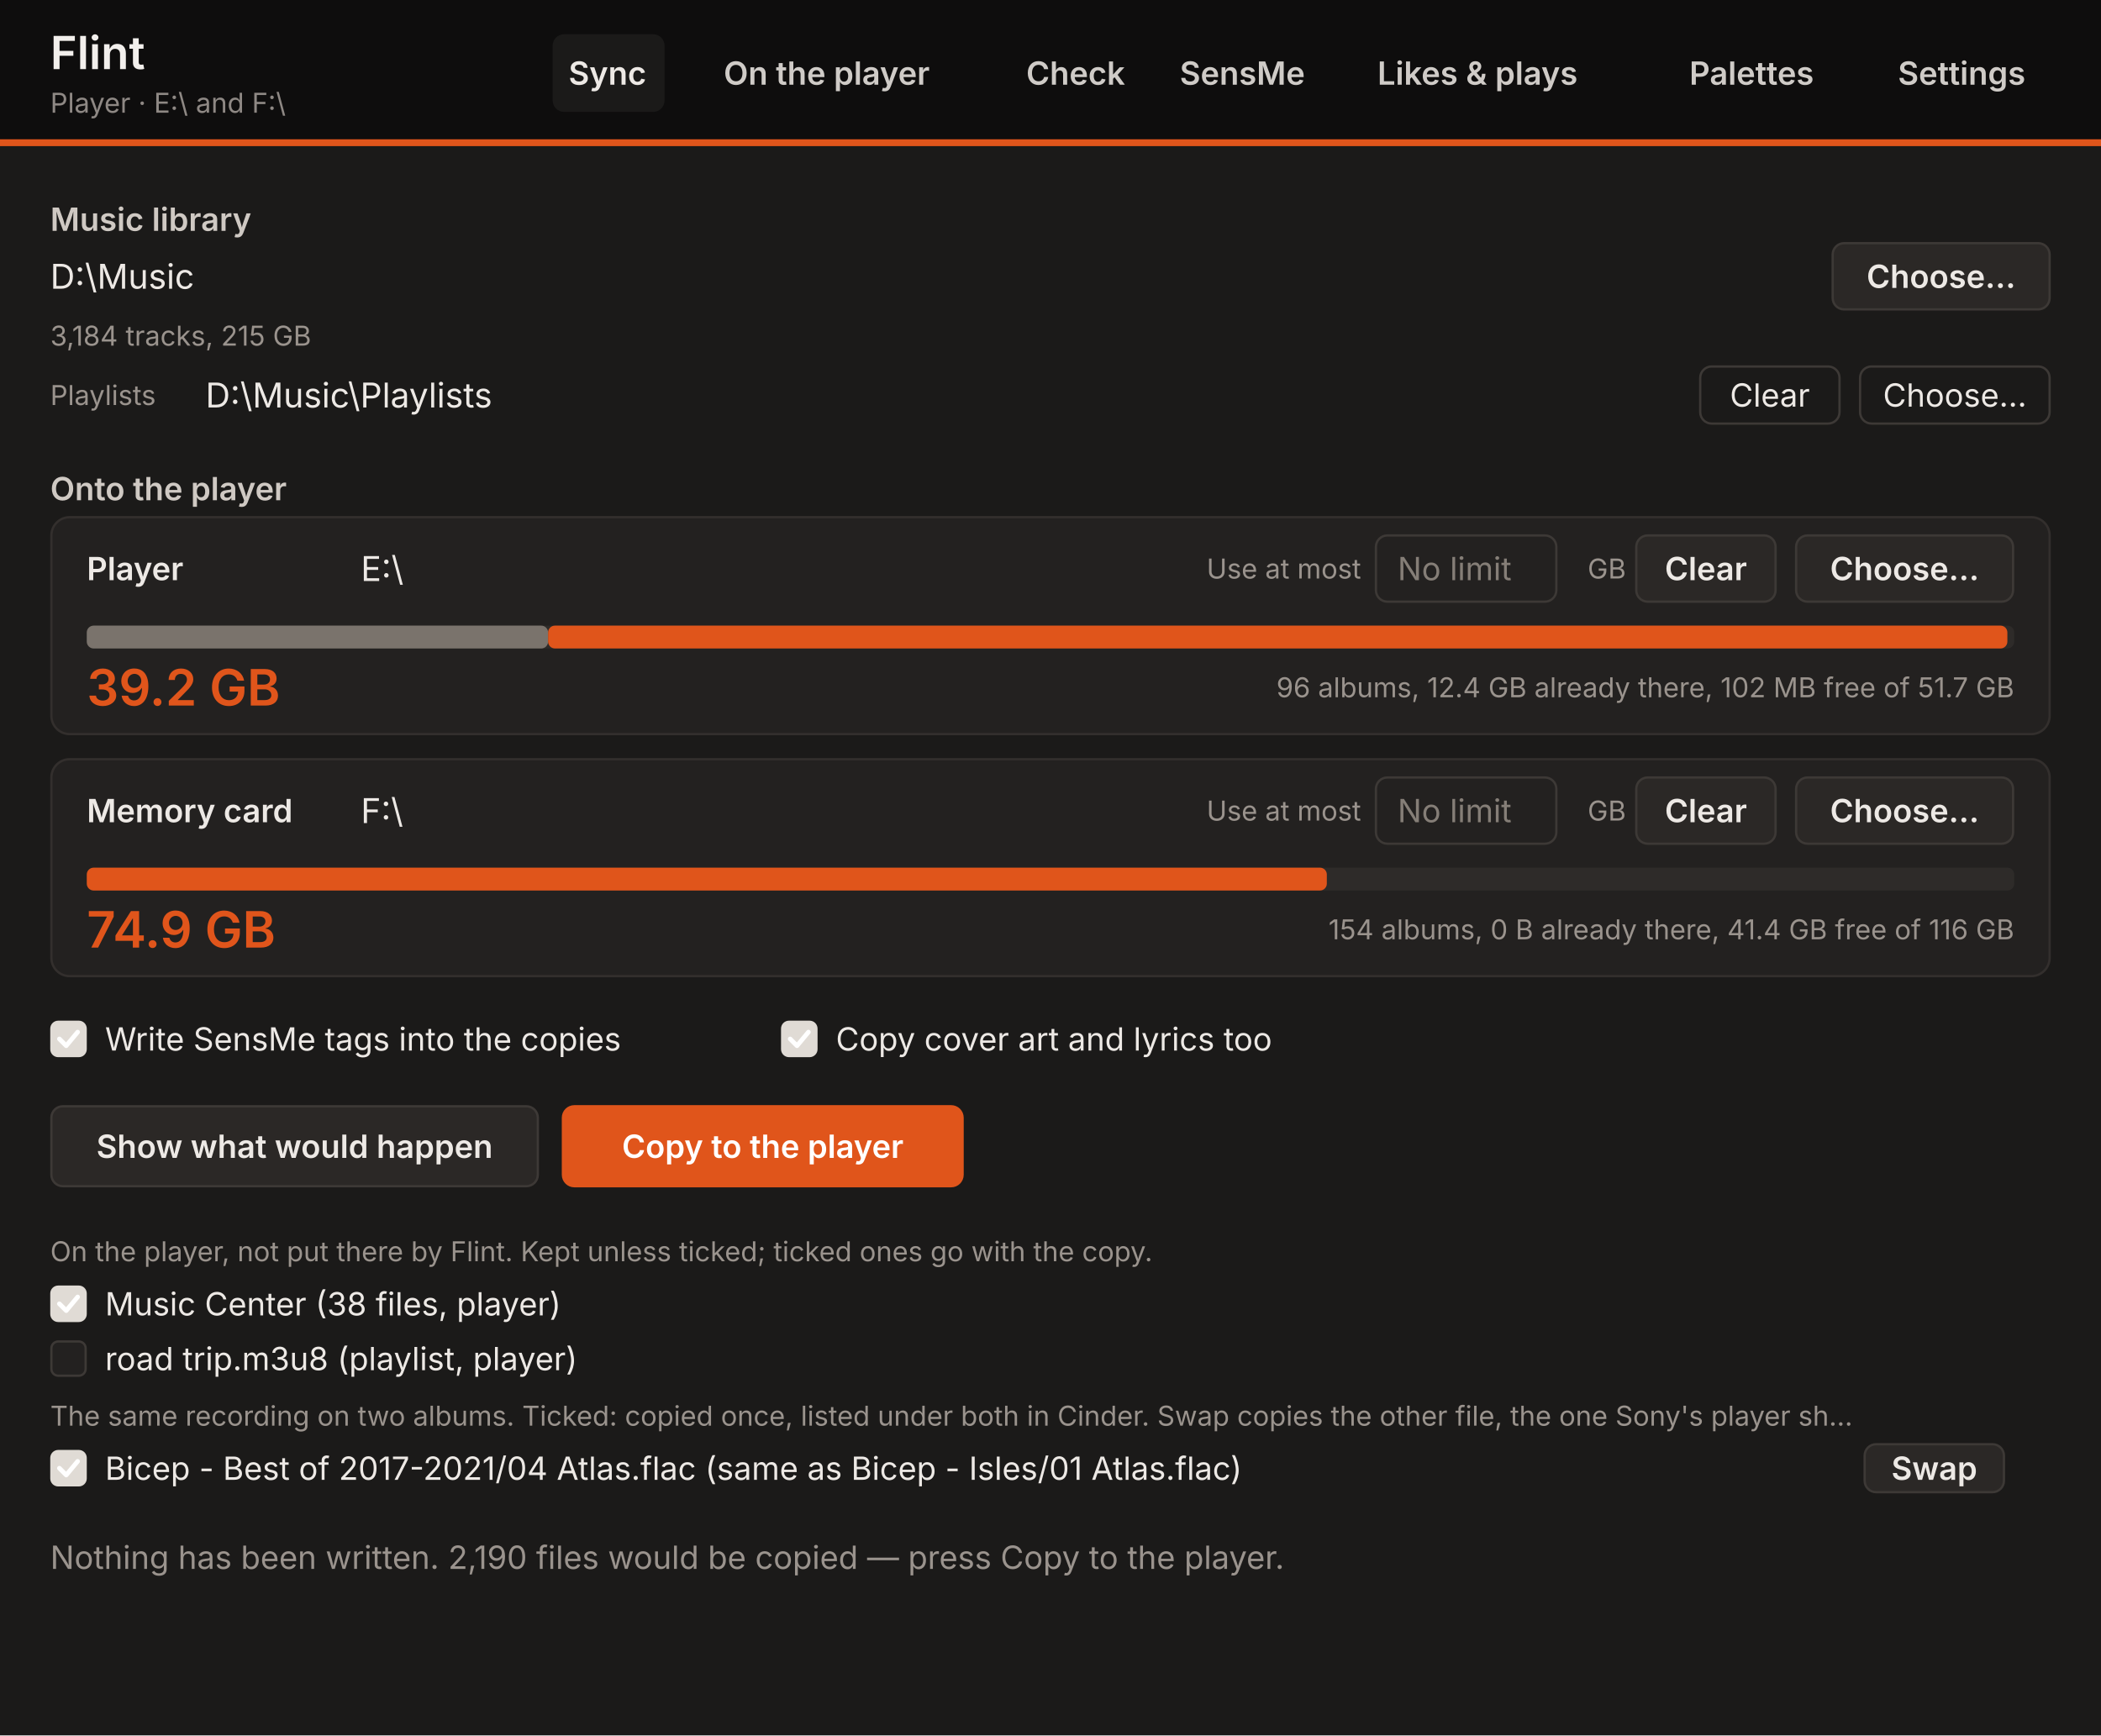
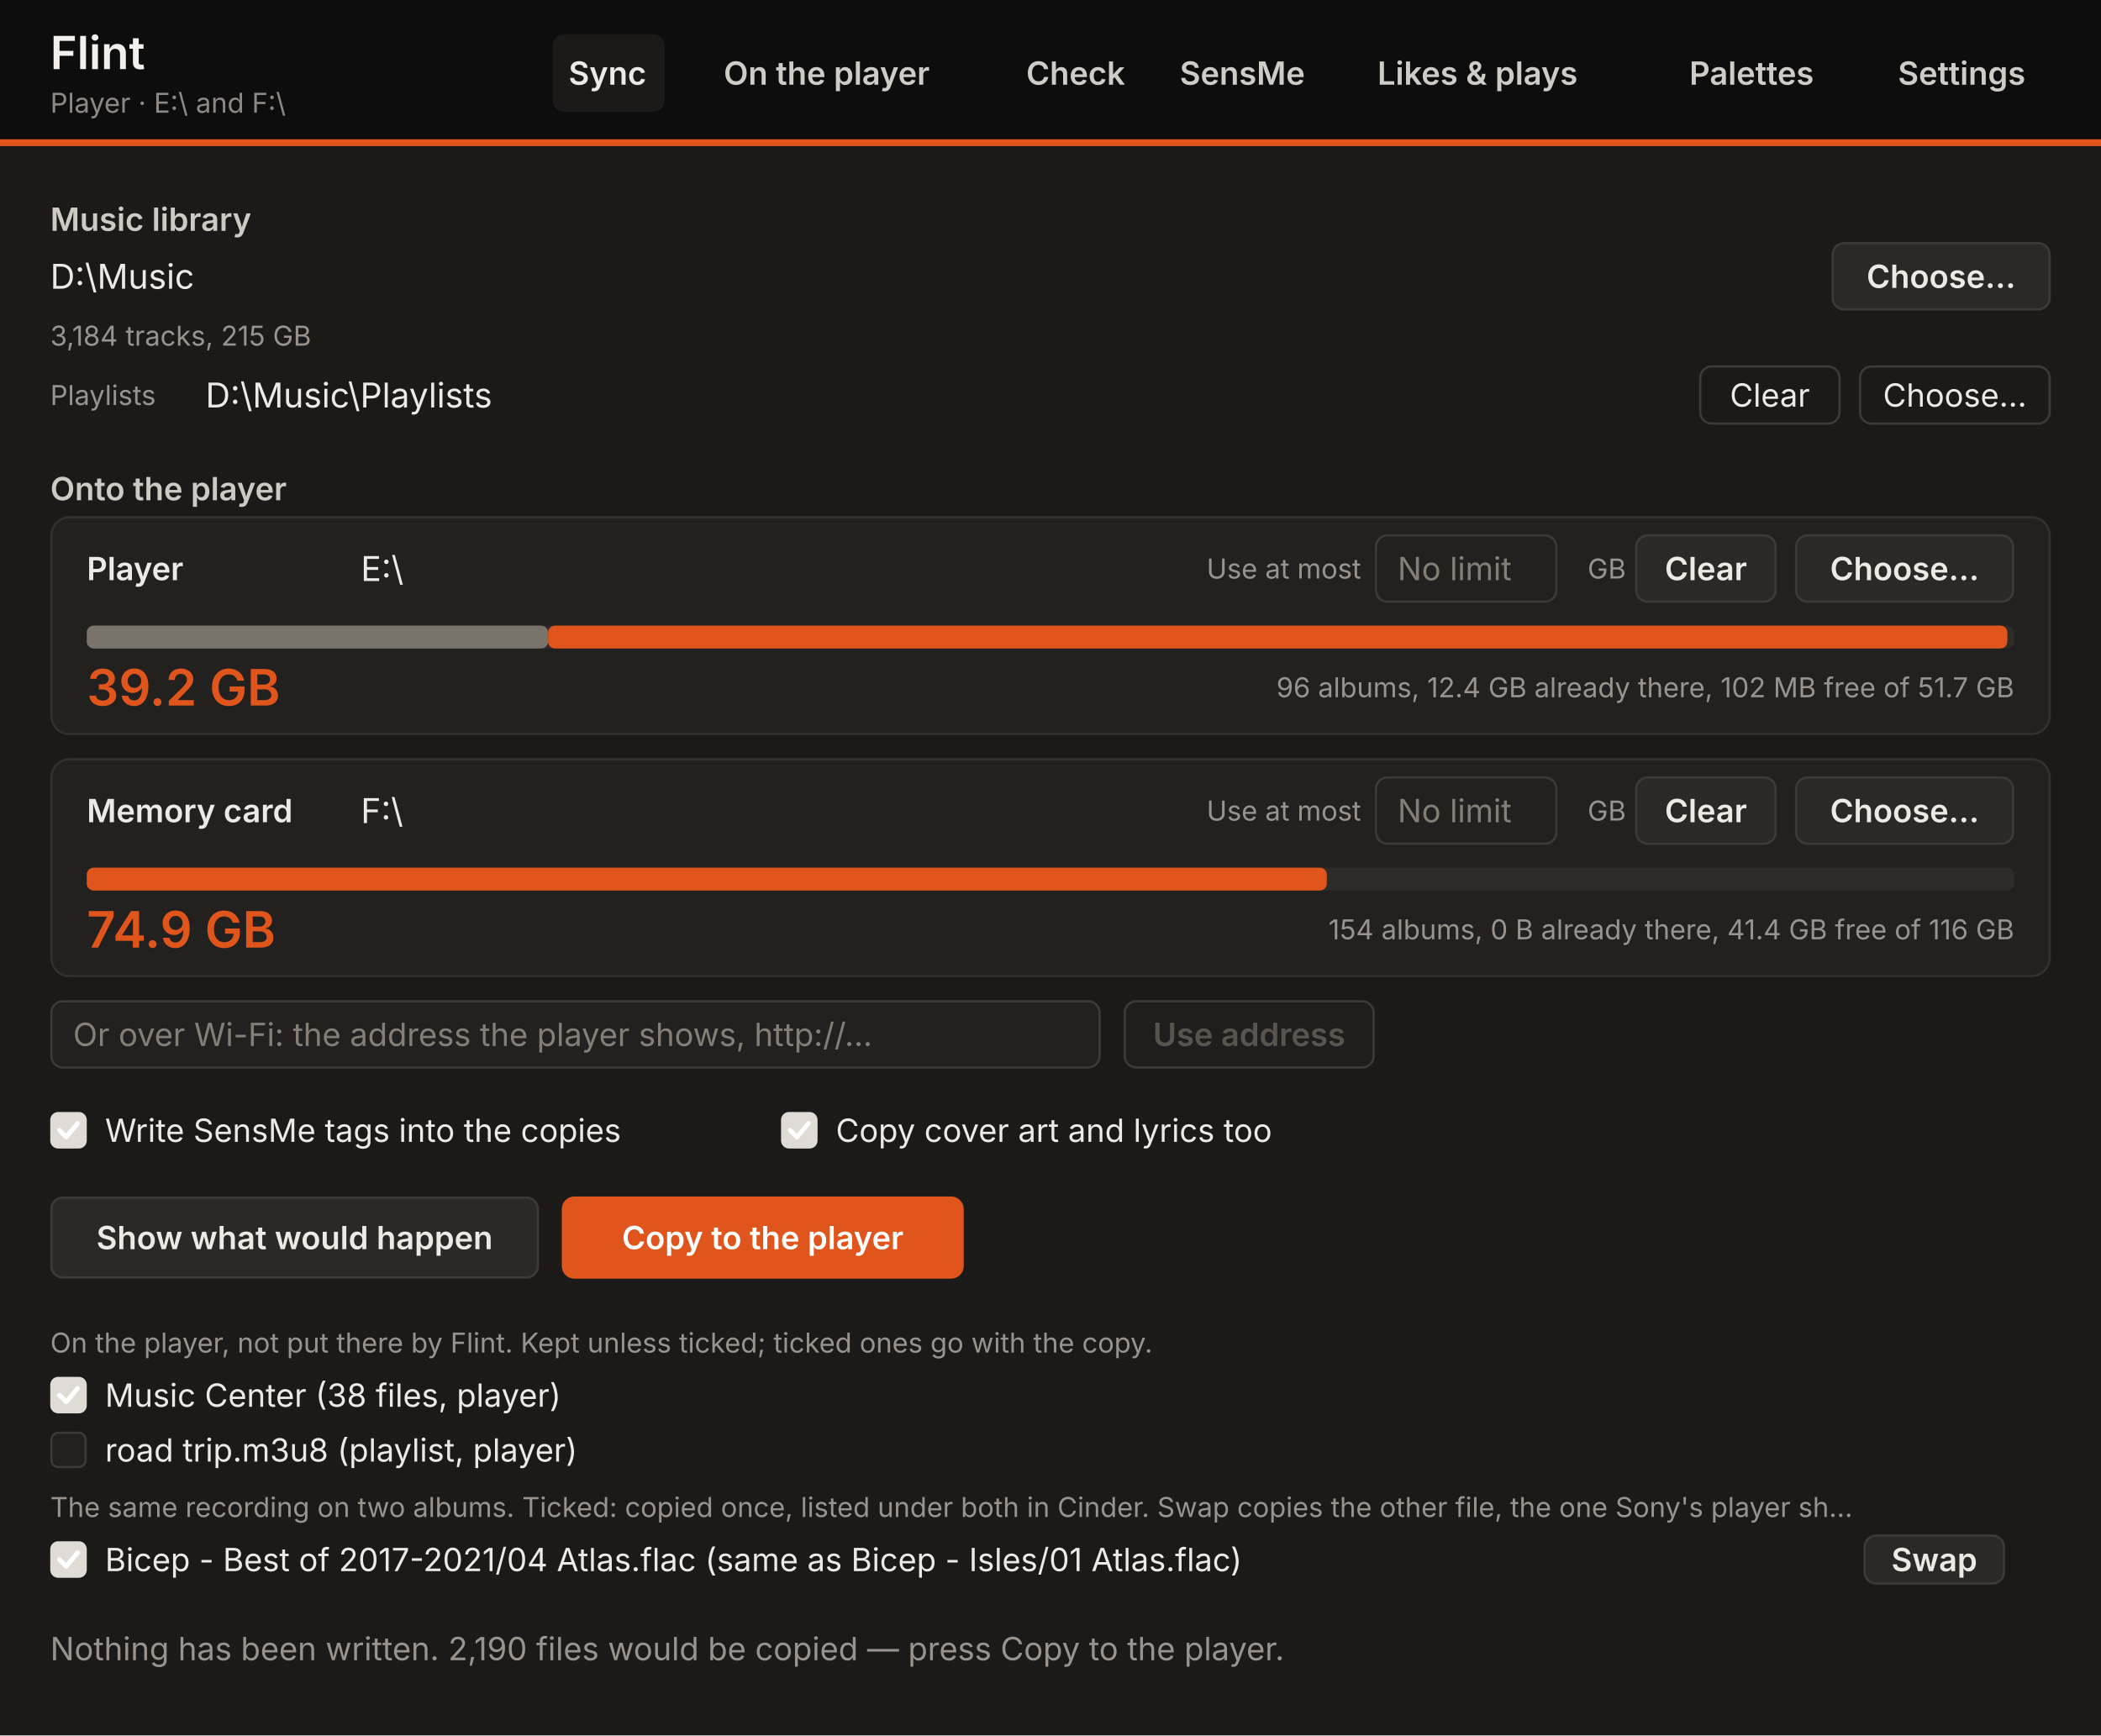
<svg xmlns="http://www.w3.org/2000/svg" width="920" height="760" viewBox="0 0 920 760" font-kerning="normal">
  <rect x="0" y="0" width="920" height="760" fill="#1b1a19" />
  <rect x="0" y="0" width="920" height="64" fill="#0e0d0d" />
  <rect x="0" y="61" width="920" height="3" fill="#e0551b" />
  <text x="22" y="23" font-family="Segoe UI,Selawik,Inter,DejaVu Sans,Helvetica,Arial,sans-serif" font-size="20" font-weight="600" fill="#f2efec" text-anchor="start" dominant-baseline="central">Flint</text>
  <text x="22" y="45" font-family="Segoe UI,Selawik,Inter,DejaVu Sans,Helvetica,Arial,sans-serif" font-size="12" fill="#8e8884" text-anchor="start" dominant-baseline="central">Player · E:\ and F:\</text>
  <rect x="242" y="15" width="49" height="34" rx="5" fill="#1b1a19" />
  <text x="266" y="32" font-family="Segoe UI,Selawik,Inter,DejaVu Sans,Helvetica,Arial,sans-serif" font-size="14" font-weight="600" fill="#ede9e5" text-anchor="middle" dominant-baseline="central">Sync</text>
  <text x="362" y="32" font-family="Segoe UI,Selawik,Inter,DejaVu Sans,Helvetica,Arial,sans-serif" font-size="14" font-weight="600" fill="#cfcbc7" text-anchor="middle" dominant-baseline="central">On the player</text>
  <text x="471" y="32" font-family="Segoe UI,Selawik,Inter,DejaVu Sans,Helvetica,Arial,sans-serif" font-size="14" font-weight="600" fill="#cfcbc7" text-anchor="middle" dominant-baseline="central">Check</text>
  <text x="544" y="32" font-family="Segoe UI,Selawik,Inter,DejaVu Sans,Helvetica,Arial,sans-serif" font-size="14" font-weight="600" fill="#cfcbc7" text-anchor="middle" dominant-baseline="central">SensMe</text>
  <text x="647" y="32" font-family="Segoe UI,Selawik,Inter,DejaVu Sans,Helvetica,Arial,sans-serif" font-size="14" font-weight="600" fill="#cfcbc7" text-anchor="middle" dominant-baseline="central">Likes &amp; plays</text>
  <text x="767" y="32" font-family="Segoe UI,Selawik,Inter,DejaVu Sans,Helvetica,Arial,sans-serif" font-size="14" font-weight="600" fill="#cfcbc7" text-anchor="middle" dominant-baseline="central">Palettes</text>
  <text x="859" y="32" font-family="Segoe UI,Selawik,Inter,DejaVu Sans,Helvetica,Arial,sans-serif" font-size="14" font-weight="600" fill="#cfcbc7" text-anchor="middle" dominant-baseline="central">Settings</text>
  <text x="22" y="96" font-family="Segoe UI,Selawik,Inter,DejaVu Sans,Helvetica,Arial,sans-serif" font-size="14" font-weight="600" fill="#cfc9c3" text-anchor="start" dominant-baseline="central">Music library</text>
  <text x="22" y="121" font-family="Segoe UI,Selawik,Inter,DejaVu Sans,Helvetica,Arial,sans-serif" font-size="15" fill="#ede9e5" text-anchor="start" dominant-baseline="central">D:\Music</text>
  <rect x="802.5" y="106.5" width="95" height="29" rx="5" fill="#2b2826" stroke="#3d3936" stroke-width="1" />
  <text x="850" y="121" font-family="Segoe UI,Selawik,Inter,DejaVu Sans,Helvetica,Arial,sans-serif" font-size="14" font-weight="600" fill="#ede9e5" text-anchor="middle" dominant-baseline="central">Choose…</text>
  <text x="22" y="147" font-family="Segoe UI,Selawik,Inter,DejaVu Sans,Helvetica,Arial,sans-serif" font-size="12" fill="#9a938d" text-anchor="start" dominant-baseline="central">3,184 tracks, 215 GB</text>
  <text x="22" y="173" font-family="Segoe UI,Selawik,Inter,DejaVu Sans,Helvetica,Arial,sans-serif" font-size="12" fill="#9a938d" text-anchor="start" dominant-baseline="central">Playlists</text>
  <text x="90" y="173" font-family="Segoe UI,Selawik,Inter,DejaVu Sans,Helvetica,Arial,sans-serif" font-size="15" fill="#ede9e5" text-anchor="start" dominant-baseline="central">D:\Music\Playlists</text>
  <rect x="814.5" y="160.5" width="83" height="25" rx="5" fill="none" stroke="#3d3936" stroke-width="1" />
  <text x="856" y="173" font-family="Segoe UI,Selawik,Inter,DejaVu Sans,Helvetica,Arial,sans-serif" font-size="14" fill="#ede9e5" text-anchor="middle" dominant-baseline="central">Choose…</text>
  <rect x="744.5" y="160.5" width="61" height="25" rx="5" fill="none" stroke="#3d3936" stroke-width="1" />
  <text x="775" y="173" font-family="Segoe UI,Selawik,Inter,DejaVu Sans,Helvetica,Arial,sans-serif" font-size="14" fill="#ede9e5" text-anchor="middle" dominant-baseline="central">Clear</text>
  <text x="22" y="214" font-family="Segoe UI,Selawik,Inter,DejaVu Sans,Helvetica,Arial,sans-serif" font-size="14" font-weight="600" fill="#cfc9c3" text-anchor="start" dominant-baseline="central">Onto the player</text>
  <rect x="22.5" y="226.5" width="875" height="95" rx="8" fill="#232120" stroke="#332f2d" stroke-width="1" />
  <text x="38" y="249" font-family="Segoe UI,Selawik,Inter,DejaVu Sans,Helvetica,Arial,sans-serif" font-size="14" font-weight="600" fill="#ede9e5" text-anchor="start" dominant-baseline="central">Player</text>
  <text x="158" y="249" font-family="Segoe UI,Selawik,Inter,DejaVu Sans,Helvetica,Arial,sans-serif" font-size="15" fill="#ede9e5" text-anchor="start" dominant-baseline="central">E:\</text>
  <text x="596" y="249" font-family="Segoe UI,Selawik,Inter,DejaVu Sans,Helvetica,Arial,sans-serif" font-size="12" fill="#9a938d" text-anchor="end" dominant-baseline="central">Use at most</text>
  <rect x="602.5" y="234.5" width="79" height="29" rx="5" fill="#232120" stroke="#3d3936" stroke-width="1" />
  <text x="612" y="249" font-family="Segoe UI,Selawik,Inter,DejaVu Sans,Helvetica,Arial,sans-serif" font-size="14" fill="#857e77" text-anchor="start" dominant-baseline="central">No limit</text>
  <text x="712" y="249" font-family="Segoe UI,Selawik,Inter,DejaVu Sans,Helvetica,Arial,sans-serif" font-size="12" fill="#9a938d" text-anchor="end" dominant-baseline="central">GB</text>
  <rect x="716.5" y="234.5" width="61" height="29" rx="5" fill="#2b2826" stroke="#3d3936" stroke-width="1" />
  <text x="747" y="249" font-family="Segoe UI,Selawik,Inter,DejaVu Sans,Helvetica,Arial,sans-serif" font-size="14" font-weight="600" fill="#ede9e5" text-anchor="middle" dominant-baseline="central">Clear</text>
  <rect x="786.5" y="234.5" width="95" height="29" rx="5" fill="#2b2826" stroke="#3d3936" stroke-width="1" />
  <text x="834" y="249" font-family="Segoe UI,Selawik,Inter,DejaVu Sans,Helvetica,Arial,sans-serif" font-size="14" font-weight="600" fill="#ede9e5" text-anchor="middle" dominant-baseline="central">Choose…</text>
  <rect x="38" y="274" width="844" height="10" rx="3" fill="#2e2b29" />
  <rect x="38" y="274" width="202" height="10" rx="3" fill="#7a736c" />
  <rect x="240" y="274" width="639" height="10" rx="3" fill="#e0551b" />
  <text x="38" y="301" font-family="Segoe UI,Selawik,Inter,DejaVu Sans,Helvetica,Arial,sans-serif" font-size="22" font-weight="600" fill="#e0551b" text-anchor="start" dominant-baseline="central">39.2 GB</text>
  <text x="882" y="301" font-family="Segoe UI,Selawik,Inter,DejaVu Sans,Helvetica,Arial,sans-serif" font-size="12" fill="#9a938d" text-anchor="end" dominant-baseline="central">96 albums, 12.4 GB already there, 102 MB free of 51.7 GB</text>
  <rect x="22.5" y="332.5" width="875" height="95" rx="8" fill="#232120" stroke="#332f2d" stroke-width="1" />
  <text x="38" y="355" font-family="Segoe UI,Selawik,Inter,DejaVu Sans,Helvetica,Arial,sans-serif" font-size="14" font-weight="600" fill="#ede9e5" text-anchor="start" dominant-baseline="central">Memory card</text>
  <text x="158" y="355" font-family="Segoe UI,Selawik,Inter,DejaVu Sans,Helvetica,Arial,sans-serif" font-size="15" fill="#ede9e5" text-anchor="start" dominant-baseline="central">F:\</text>
  <text x="596" y="355" font-family="Segoe UI,Selawik,Inter,DejaVu Sans,Helvetica,Arial,sans-serif" font-size="12" fill="#9a938d" text-anchor="end" dominant-baseline="central">Use at most</text>
  <rect x="602.5" y="340.5" width="79" height="29" rx="5" fill="#232120" stroke="#3d3936" stroke-width="1" />
  <text x="612" y="355" font-family="Segoe UI,Selawik,Inter,DejaVu Sans,Helvetica,Arial,sans-serif" font-size="14" fill="#857e77" text-anchor="start" dominant-baseline="central">No limit</text>
  <text x="712" y="355" font-family="Segoe UI,Selawik,Inter,DejaVu Sans,Helvetica,Arial,sans-serif" font-size="12" fill="#9a938d" text-anchor="end" dominant-baseline="central">GB</text>
  <rect x="716.5" y="340.5" width="61" height="29" rx="5" fill="#2b2826" stroke="#3d3936" stroke-width="1" />
  <text x="747" y="355" font-family="Segoe UI,Selawik,Inter,DejaVu Sans,Helvetica,Arial,sans-serif" font-size="14" font-weight="600" fill="#ede9e5" text-anchor="middle" dominant-baseline="central">Clear</text>
  <rect x="786.5" y="340.5" width="95" height="29" rx="5" fill="#2b2826" stroke="#3d3936" stroke-width="1" />
  <text x="834" y="355" font-family="Segoe UI,Selawik,Inter,DejaVu Sans,Helvetica,Arial,sans-serif" font-size="14" font-weight="600" fill="#ede9e5" text-anchor="middle" dominant-baseline="central">Choose…</text>
  <rect x="38" y="380" width="844" height="10" rx="3" fill="#2e2b29" />
  <rect x="38" y="380" width="543" height="10" rx="3" fill="#e0551b" />
  <text x="38" y="407" font-family="Segoe UI,Selawik,Inter,DejaVu Sans,Helvetica,Arial,sans-serif" font-size="22" font-weight="600" fill="#e0551b" text-anchor="start" dominant-baseline="central">74.9 GB</text>
  <text x="882" y="407" font-family="Segoe UI,Selawik,Inter,DejaVu Sans,Helvetica,Arial,sans-serif" font-size="12" fill="#9a938d" text-anchor="end" dominant-baseline="central">154 albums, 0 B already there, 41.4 GB free of 116 GB</text>
-   <rect x="22.5" y="447.5" width="15" height="15" rx="3" fill="#e0dbd5" stroke="#e0dbd5" stroke-width="1" />
-   <polyline points="26,455 29,458 34,452" fill="none" stroke="#ffffff" stroke-width="2" stroke-linecap="round" stroke-linejoin="round" />
-   <text x="46" y="455" font-family="Segoe UI,Selawik,Inter,DejaVu Sans,Helvetica,Arial,sans-serif" font-size="14" fill="#ede9e5" text-anchor="start" dominant-baseline="central">Write SensMe tags into the copies</text>
-   <rect x="342.5" y="447.5" width="15" height="15" rx="3" fill="#e0dbd5" stroke="#e0dbd5" stroke-width="1" />
-   <polyline points="346,455 349,458 354,452" fill="none" stroke="#ffffff" stroke-width="2" stroke-linecap="round" stroke-linejoin="round" />
-   <text x="366" y="455" font-family="Segoe UI,Selawik,Inter,DejaVu Sans,Helvetica,Arial,sans-serif" font-size="14" fill="#ede9e5" text-anchor="start" dominant-baseline="central">Copy cover art and lyrics too</text>
-   <rect x="22.5" y="484.5" width="213" height="35" rx="5" fill="#2b2826" stroke="#3d3936" stroke-width="1" />
-   <text x="129" y="502" font-family="Segoe UI,Selawik,Inter,DejaVu Sans,Helvetica,Arial,sans-serif" font-size="14" font-weight="600" fill="#ede9e5" text-anchor="middle" dominant-baseline="central">Show what would happen</text>
-   <rect x="246.5" y="484.5" width="175" height="35" rx="5" fill="#e0551b" stroke="#e0551b" stroke-width="1" />
-   <text x="334" y="502" font-family="Segoe UI,Selawik,Inter,DejaVu Sans,Helvetica,Arial,sans-serif" font-size="14" font-weight="600" fill="#ffffff" text-anchor="middle" dominant-baseline="central">Copy to the player</text>
-   <text x="22" y="548" font-family="Segoe UI,Selawik,Inter,DejaVu Sans,Helvetica,Arial,sans-serif" font-size="12" fill="#9a938d" text-anchor="start" dominant-baseline="central">On the player, not put there by Flint. Kept unless ticked; ticked ones go with the copy.</text>
-   <rect x="22.5" y="563.5" width="15" height="15" rx="3" fill="#e0dbd5" stroke="#e0dbd5" stroke-width="1" />
-   <polyline points="26,571 29,574 34,568" fill="none" stroke="#ffffff" stroke-width="2" stroke-linecap="round" stroke-linejoin="round" />
-   <text x="46" y="571" font-family="Segoe UI,Selawik,Inter,DejaVu Sans,Helvetica,Arial,sans-serif" font-size="14" fill="#ede9e5" text-anchor="start" dominant-baseline="central">Music Center (38 files, player)</text>
-   <rect x="22.5" y="587.5" width="15" height="15" rx="3" fill="#232120" stroke="#3d3936" stroke-width="1" />
-   <text x="46" y="595" font-family="Segoe UI,Selawik,Inter,DejaVu Sans,Helvetica,Arial,sans-serif" font-size="14" fill="#ede9e5" text-anchor="start" dominant-baseline="central">road trip.m3u8 (playlist, player)</text>
-   <text x="22" y="620" font-family="Segoe UI,Selawik,Inter,DejaVu Sans,Helvetica,Arial,sans-serif" font-size="12" fill="#9a938d" text-anchor="start" dominant-baseline="central">The same recording on two albums. Ticked: copied once, listed under both in Cinder. Swap copies the other file, the one Sony's player sh…</text>
-   <rect x="816.5" y="632.5" width="61" height="21" rx="5" fill="#2b2826" stroke="#3d3936" stroke-width="1" />
-   <text x="847" y="643" font-family="Segoe UI,Selawik,Inter,DejaVu Sans,Helvetica,Arial,sans-serif" font-size="14" font-weight="600" fill="#ede9e5" text-anchor="middle" dominant-baseline="central">Swap</text>
-   <rect x="22.5" y="635.5" width="15" height="15" rx="3" fill="#e0dbd5" stroke="#e0dbd5" stroke-width="1" />
-   <polyline points="26,643 29,646 34,640" fill="none" stroke="#ffffff" stroke-width="2" stroke-linecap="round" stroke-linejoin="round" />
-   <text x="46" y="643" font-family="Segoe UI,Selawik,Inter,DejaVu Sans,Helvetica,Arial,sans-serif" font-size="14" fill="#ede9e5" text-anchor="start" dominant-baseline="central">Bicep - Best of 2017-2021/04 Atlas.flac  (same as Bicep - Isles/01 Atlas.flac)</text>
-   <text x="22" y="682" font-family="Segoe UI,Selawik,Inter,DejaVu Sans,Helvetica,Arial,sans-serif" font-size="14" fill="#9a938d" text-anchor="start" dominant-baseline="central">Nothing has been written. 2,190 files would be copied — press Copy to the player.</text>
+   <rect x="22.5" y="438.5" width="459" height="29" rx="5" fill="#232120" stroke="#3d3936" stroke-width="1" />
+   <text x="32" y="453" font-family="Segoe UI,Selawik,Inter,DejaVu Sans,Helvetica,Arial,sans-serif" font-size="14" fill="#857e77" text-anchor="start" dominant-baseline="central">Or over Wi-Fi: the address the player shows, http://…</text>
+   <rect x="492.5" y="438.5" width="109" height="29" rx="5" fill="#201e1d" stroke="#3d3936" stroke-width="1" />
+   <text x="547" y="453" font-family="Segoe UI,Selawik,Inter,DejaVu Sans,Helvetica,Arial,sans-serif" font-size="14" font-weight="600" fill="#5a544f" text-anchor="middle" dominant-baseline="central">Use address</text>
+   <rect x="22.5" y="487.5" width="15" height="15" rx="3" fill="#e0dbd5" stroke="#e0dbd5" stroke-width="1" />
+   <polyline points="26,495 29,498 34,492" fill="none" stroke="#ffffff" stroke-width="2" stroke-linecap="round" stroke-linejoin="round" />
+   <text x="46" y="495" font-family="Segoe UI,Selawik,Inter,DejaVu Sans,Helvetica,Arial,sans-serif" font-size="14" fill="#ede9e5" text-anchor="start" dominant-baseline="central">Write SensMe tags into the copies</text>
+   <rect x="342.5" y="487.5" width="15" height="15" rx="3" fill="#e0dbd5" stroke="#e0dbd5" stroke-width="1" />
+   <polyline points="346,495 349,498 354,492" fill="none" stroke="#ffffff" stroke-width="2" stroke-linecap="round" stroke-linejoin="round" />
+   <text x="366" y="495" font-family="Segoe UI,Selawik,Inter,DejaVu Sans,Helvetica,Arial,sans-serif" font-size="14" fill="#ede9e5" text-anchor="start" dominant-baseline="central">Copy cover art and lyrics too</text>
+   <rect x="22.5" y="524.5" width="213" height="35" rx="5" fill="#2b2826" stroke="#3d3936" stroke-width="1" />
+   <text x="129" y="542" font-family="Segoe UI,Selawik,Inter,DejaVu Sans,Helvetica,Arial,sans-serif" font-size="14" font-weight="600" fill="#ede9e5" text-anchor="middle" dominant-baseline="central">Show what would happen</text>
+   <rect x="246.5" y="524.5" width="175" height="35" rx="5" fill="#e0551b" stroke="#e0551b" stroke-width="1" />
+   <text x="334" y="542" font-family="Segoe UI,Selawik,Inter,DejaVu Sans,Helvetica,Arial,sans-serif" font-size="14" font-weight="600" fill="#ffffff" text-anchor="middle" dominant-baseline="central">Copy to the player</text>
+   <text x="22" y="588" font-family="Segoe UI,Selawik,Inter,DejaVu Sans,Helvetica,Arial,sans-serif" font-size="12" fill="#9a938d" text-anchor="start" dominant-baseline="central">On the player, not put there by Flint. Kept unless ticked; ticked ones go with the copy.</text>
+   <rect x="22.5" y="603.5" width="15" height="15" rx="3" fill="#e0dbd5" stroke="#e0dbd5" stroke-width="1" />
+   <polyline points="26,611 29,614 34,608" fill="none" stroke="#ffffff" stroke-width="2" stroke-linecap="round" stroke-linejoin="round" />
+   <text x="46" y="611" font-family="Segoe UI,Selawik,Inter,DejaVu Sans,Helvetica,Arial,sans-serif" font-size="14" fill="#ede9e5" text-anchor="start" dominant-baseline="central">Music Center (38 files, player)</text>
+   <rect x="22.5" y="627.5" width="15" height="15" rx="3" fill="#232120" stroke="#3d3936" stroke-width="1" />
+   <text x="46" y="635" font-family="Segoe UI,Selawik,Inter,DejaVu Sans,Helvetica,Arial,sans-serif" font-size="14" fill="#ede9e5" text-anchor="start" dominant-baseline="central">road trip.m3u8 (playlist, player)</text>
+   <text x="22" y="660" font-family="Segoe UI,Selawik,Inter,DejaVu Sans,Helvetica,Arial,sans-serif" font-size="12" fill="#9a938d" text-anchor="start" dominant-baseline="central">The same recording on two albums. Ticked: copied once, listed under both in Cinder. Swap copies the other file, the one Sony's player sh…</text>
+   <rect x="816.5" y="672.5" width="61" height="21" rx="5" fill="#2b2826" stroke="#3d3936" stroke-width="1" />
+   <text x="847" y="683" font-family="Segoe UI,Selawik,Inter,DejaVu Sans,Helvetica,Arial,sans-serif" font-size="14" font-weight="600" fill="#ede9e5" text-anchor="middle" dominant-baseline="central">Swap</text>
+   <rect x="22.5" y="675.5" width="15" height="15" rx="3" fill="#e0dbd5" stroke="#e0dbd5" stroke-width="1" />
+   <polyline points="26,683 29,686 34,680" fill="none" stroke="#ffffff" stroke-width="2" stroke-linecap="round" stroke-linejoin="round" />
+   <text x="46" y="683" font-family="Segoe UI,Selawik,Inter,DejaVu Sans,Helvetica,Arial,sans-serif" font-size="14" fill="#ede9e5" text-anchor="start" dominant-baseline="central">Bicep - Best of 2017-2021/04 Atlas.flac  (same as Bicep - Isles/01 Atlas.flac)</text>
+   <text x="22" y="722" font-family="Segoe UI,Selawik,Inter,DejaVu Sans,Helvetica,Arial,sans-serif" font-size="14" fill="#9a938d" text-anchor="start" dominant-baseline="central">Nothing has been written. 2,190 files would be copied — press Copy to the player.</text>
</svg>
